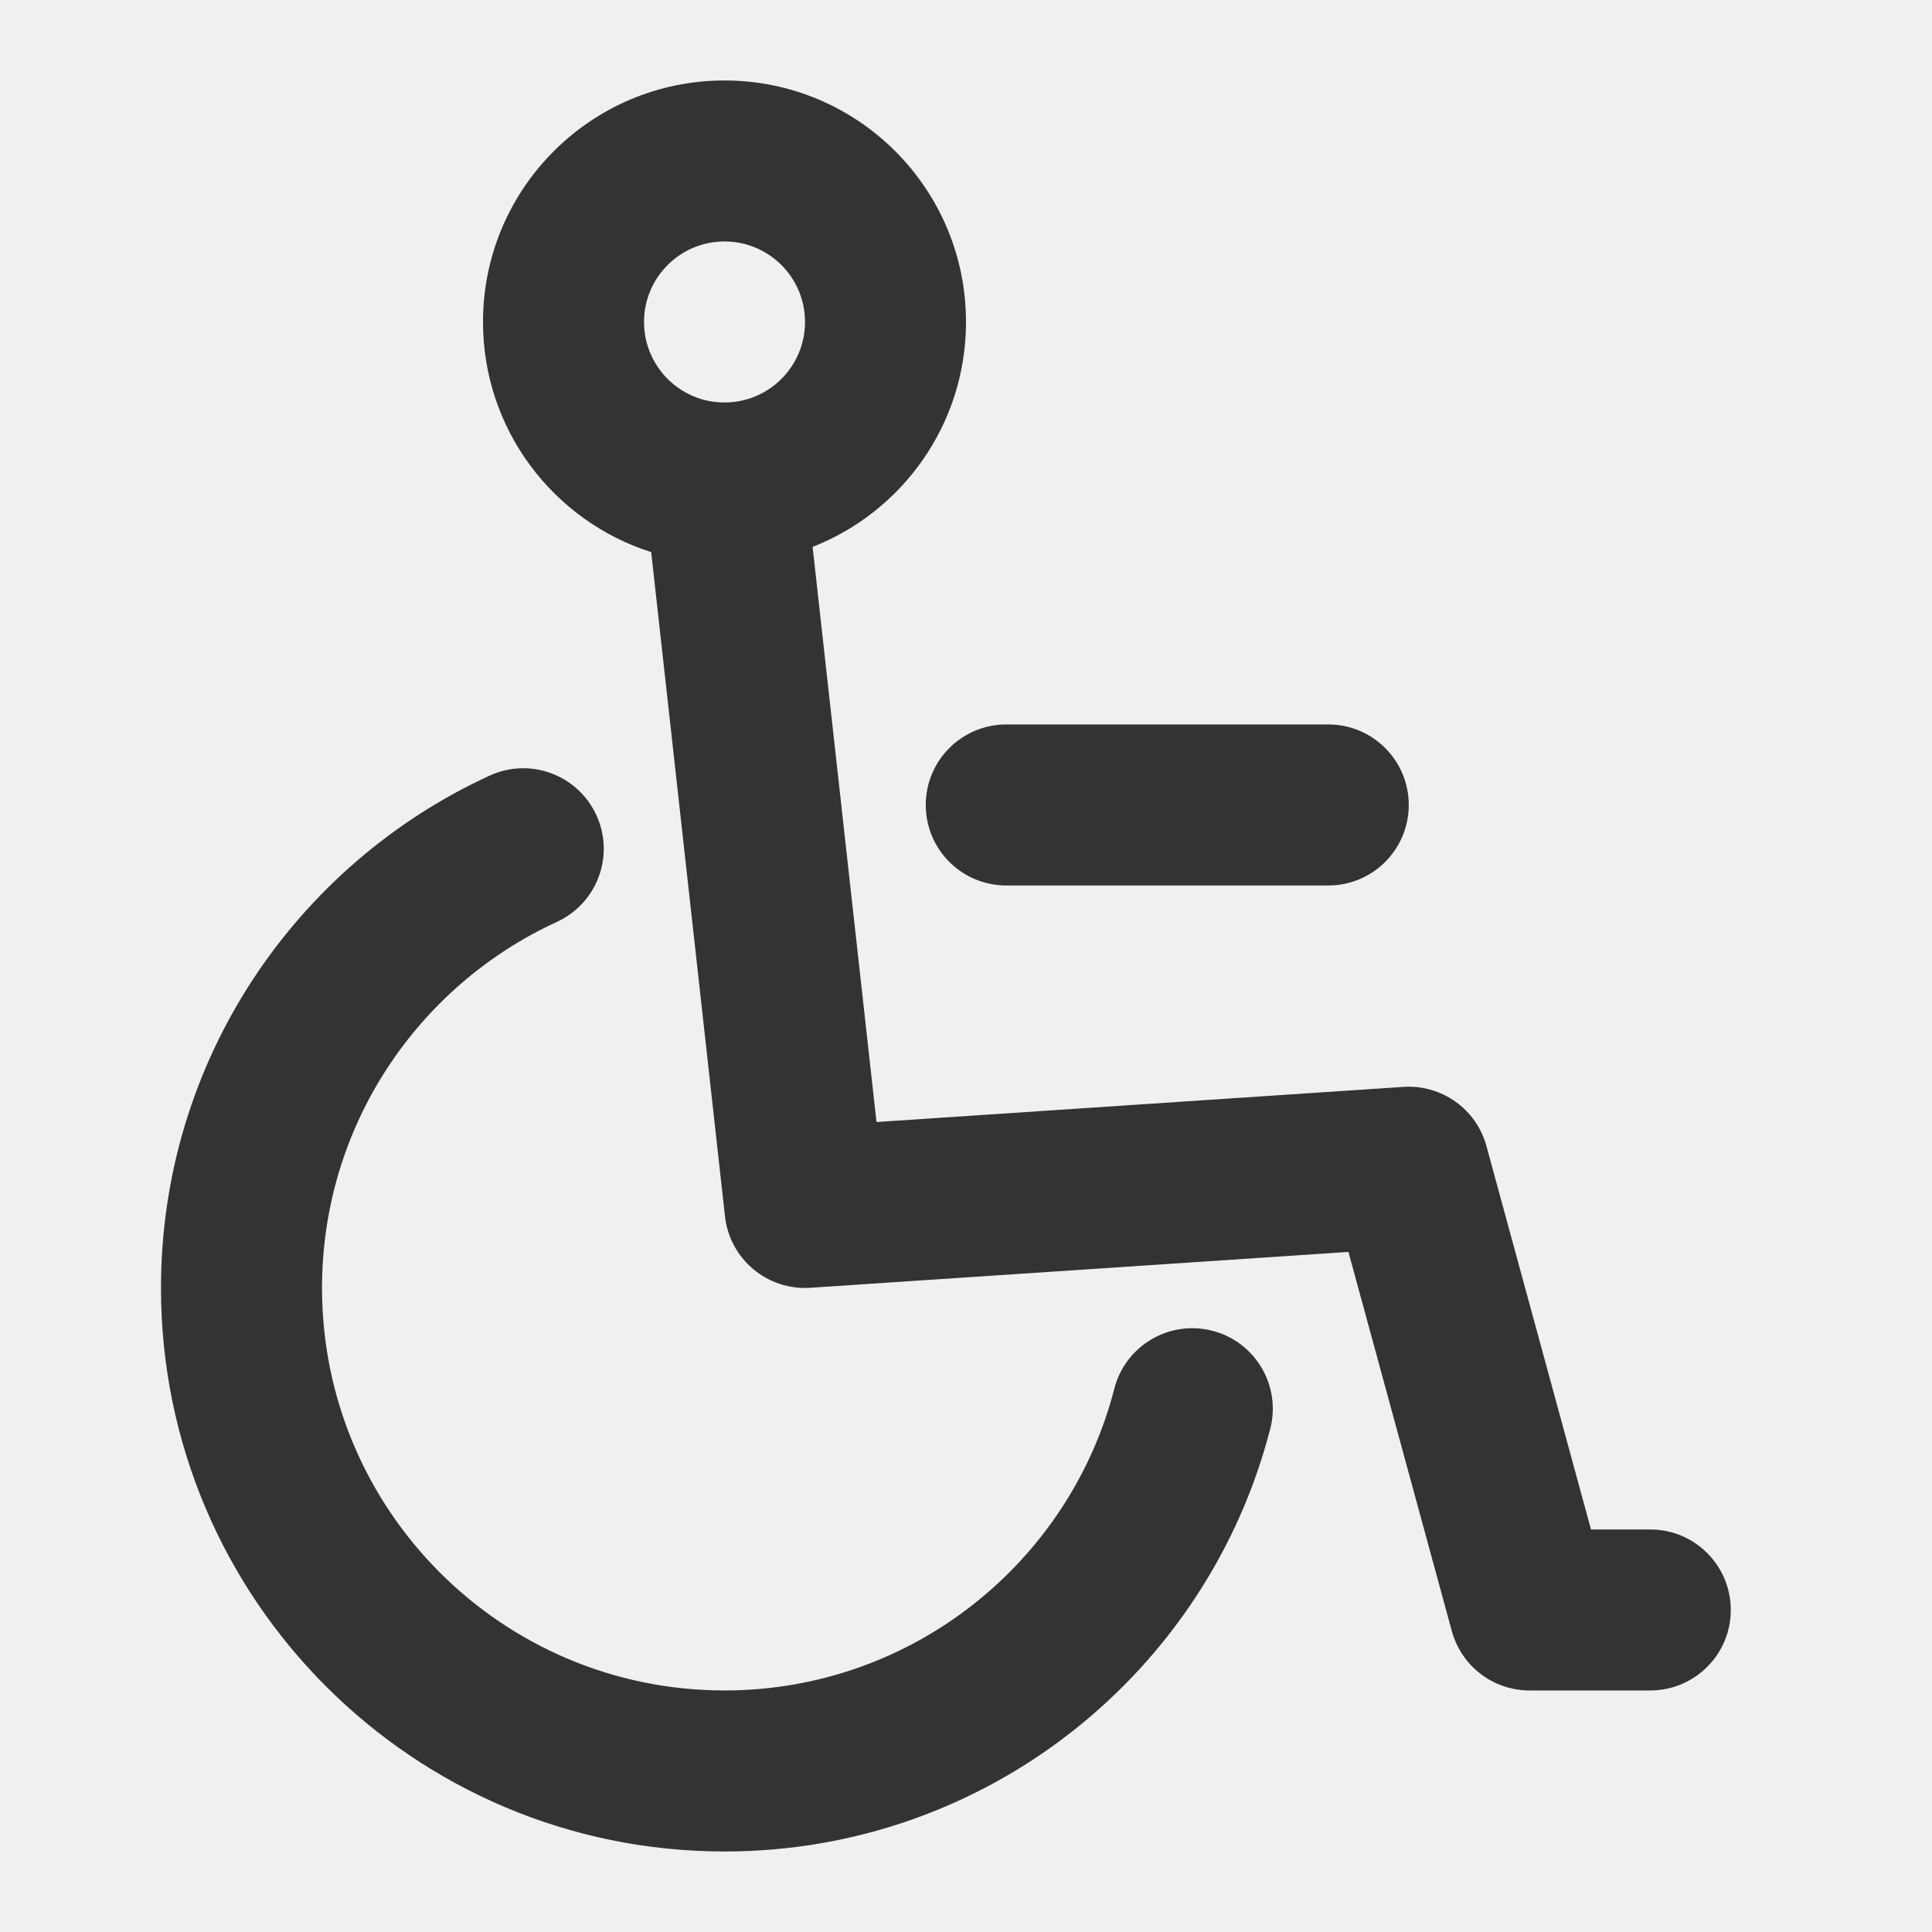
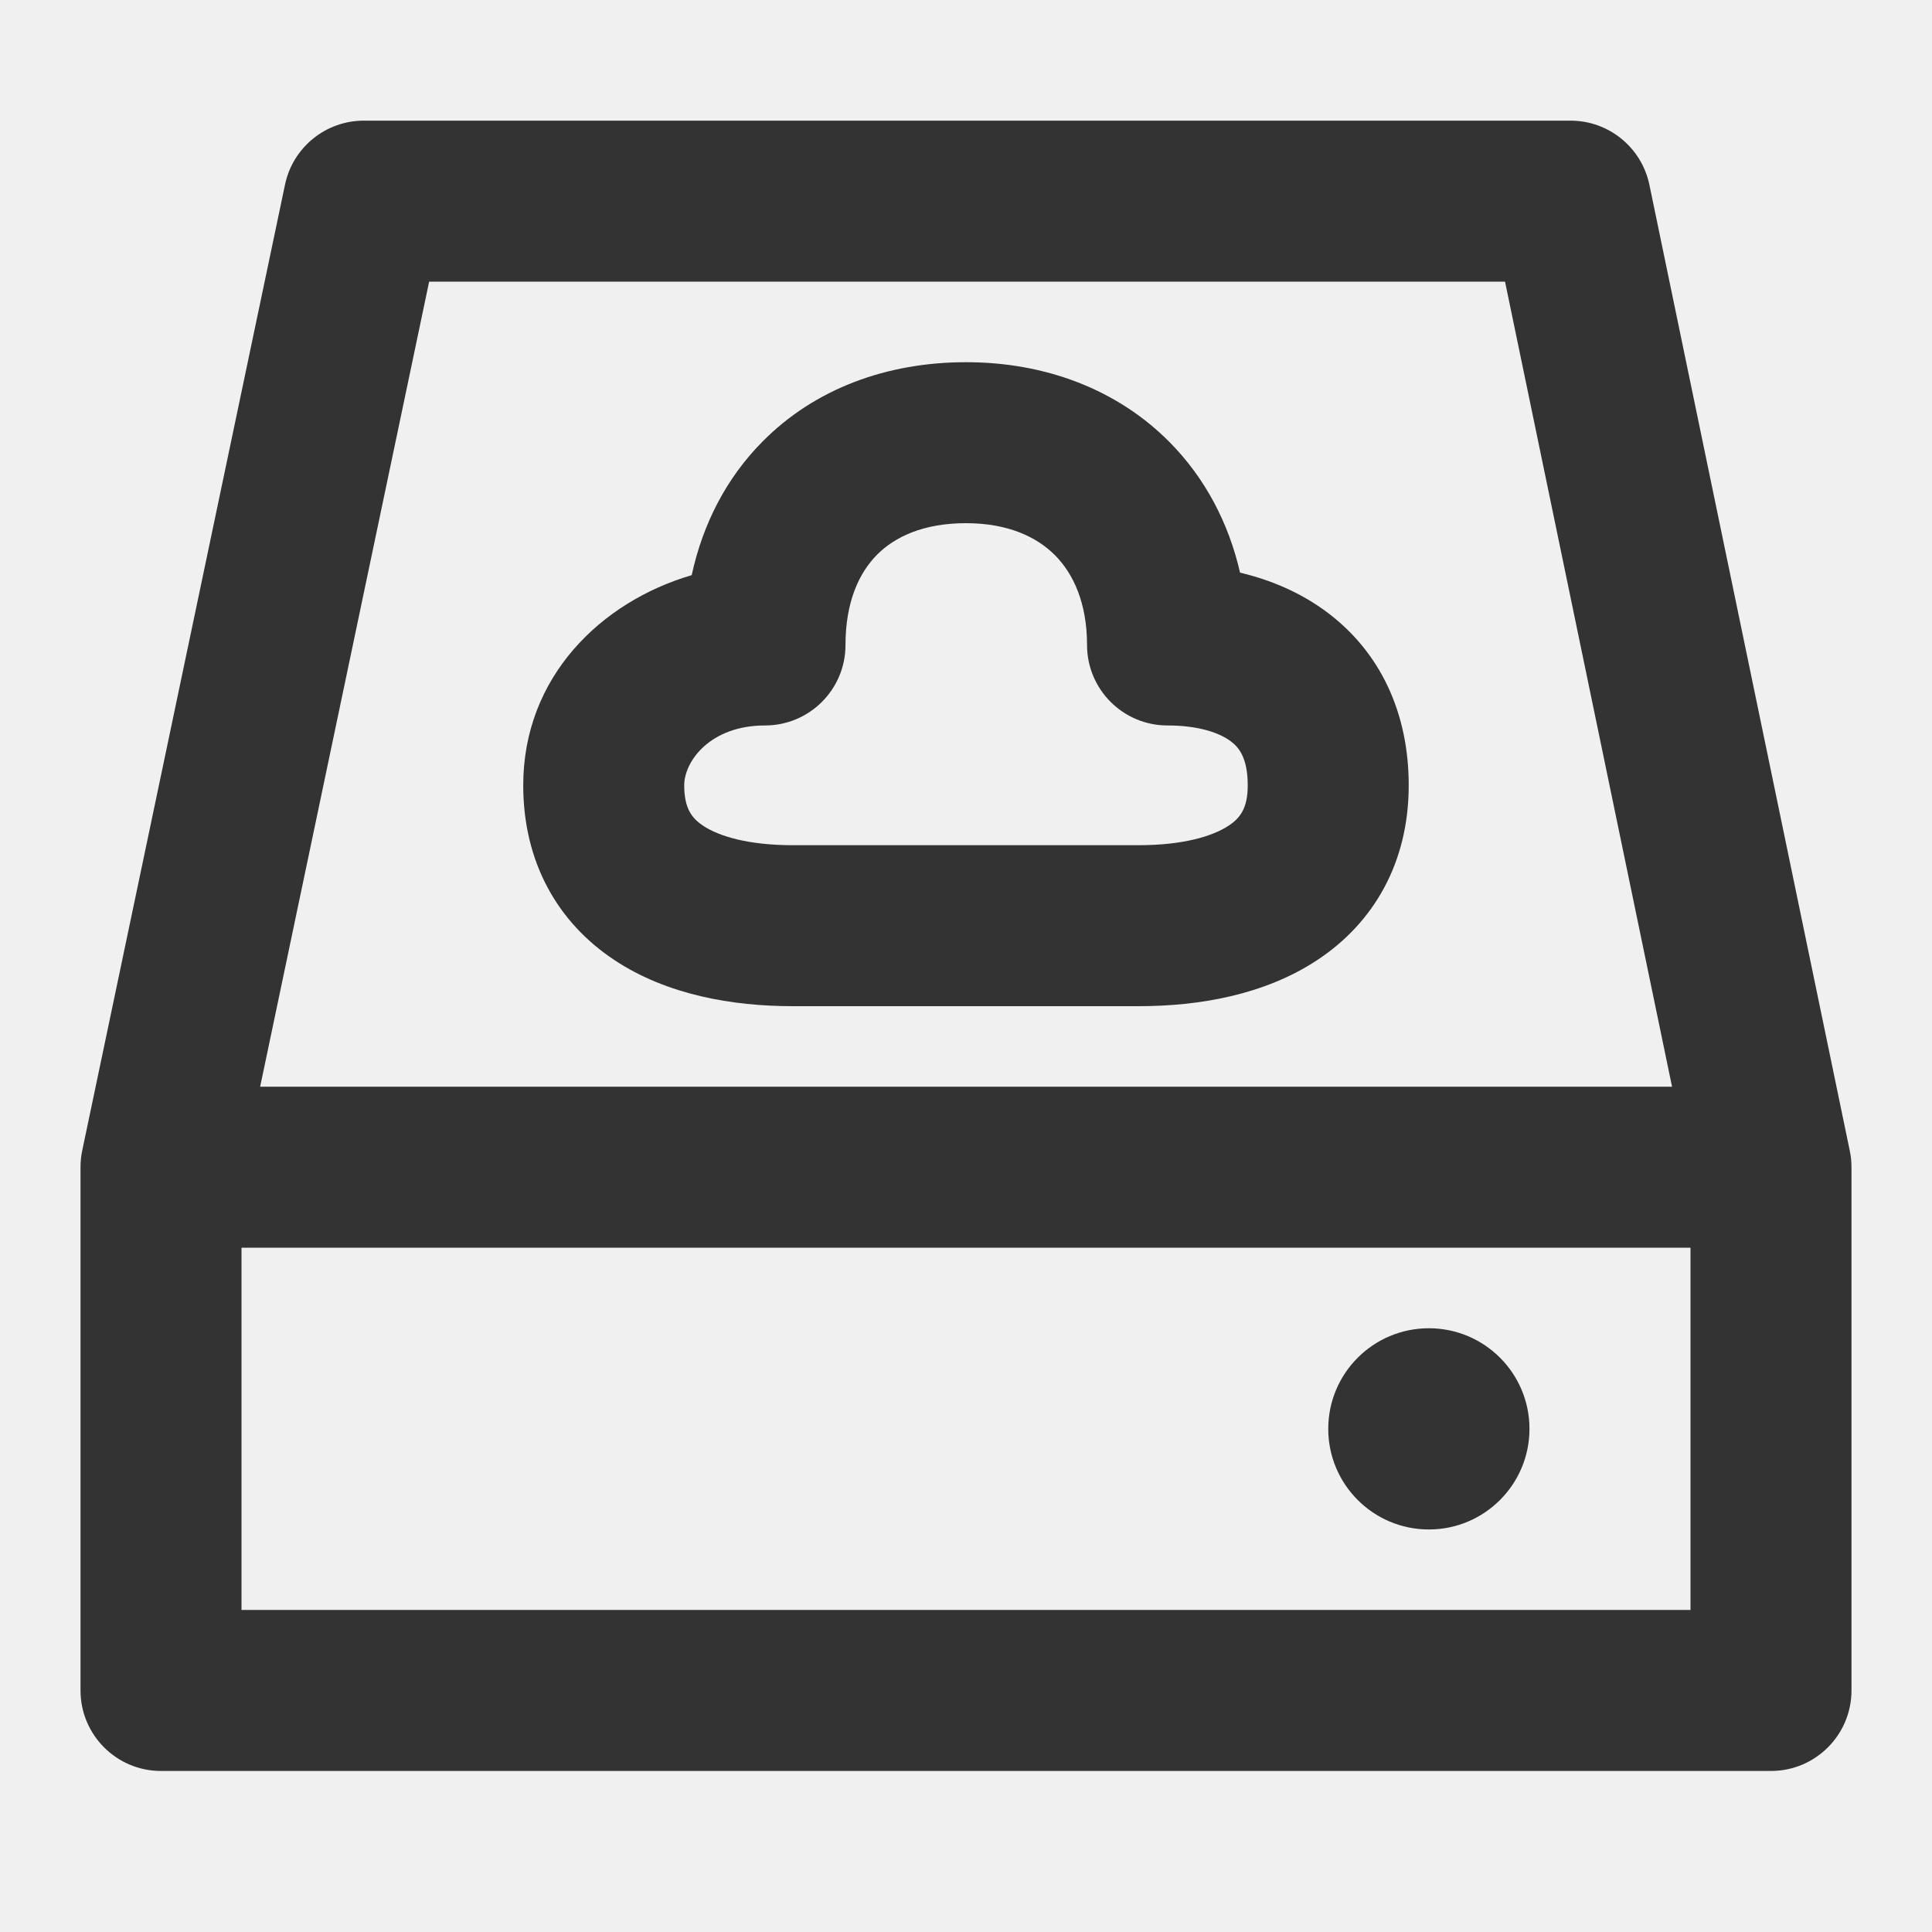
<svg xmlns="http://www.w3.org/2000/svg" width="40" height="40" viewBox="0 0 40 40" fill="none">
-   <g id="è½®æ¤- ,æ®ç¾,è¿å¨è½®æ¤- ,æ®ç¾,è¿å¨" clip-path="url(#clip0_656_7317)">
+   <g id="å¨å­,äºç,cloud,storeå¨å­,äºç,cloud,store" clip-path="url(#clip0_659_9766)">
    <g id="Group">
      <g id="Group_2">
-         <path id="Vector" fill-rule="evenodd" clip-rule="evenodd" d="M15 4.999C14.08 4.999 13.334 5.746 13.334 6.666C13.334 7.586 14.08 8.333 15 8.333C15.921 8.333 16.667 7.586 16.667 6.666C16.667 5.746 15.921 4.999 15 4.999ZM10 6.666C10 3.905 12.239 1.666 15 1.666C17.762 1.666 20 3.905 20 6.666C20 8.784 18.683 10.594 16.824 11.323L18.147 23.23L29.056 22.503C29.847 22.45 30.566 22.962 30.775 23.727L32.94 31.666H34.167C35.087 31.666 35.834 32.412 35.834 33.333C35.834 34.253 35.087 34.999 34.167 34.999H31.667C30.915 34.999 30.257 34.496 30.059 33.771L27.918 25.92L16.778 26.662C15.888 26.722 15.109 26.07 15.01 25.183L13.482 11.431C11.463 10.789 10 8.898 10 6.666ZM19.167 16.666C19.167 15.745 19.913 14.999 20.834 14.999H27.5C28.421 14.999 29.167 15.745 29.167 16.666C29.167 17.587 28.421 18.333 27.5 18.333H20.834C19.913 18.333 19.167 17.587 19.167 16.666ZM12.348 16.878C12.732 17.714 12.365 18.703 11.529 19.087C8.656 20.406 6.667 23.305 6.667 26.666C6.667 31.268 10.398 34.999 15 34.999C18.881 34.999 22.146 32.345 23.071 28.751C23.3 27.859 24.209 27.323 25.101 27.552C25.992 27.782 26.529 28.69 26.299 29.581C25.004 34.613 20.439 38.333 15 38.333C8.557 38.333 3.333 33.109 3.333 26.666C3.333 21.955 6.126 17.9 10.138 16.058C10.975 15.674 11.964 16.041 12.348 16.878Z" fill="#333333" />
+         <path id="Vector" fill-rule="evenodd" clip-rule="evenodd" d="M7.532 2.498C6.743 2.498 6.063 3.051 5.901 3.822L1.702 23.823C1.678 23.936 1.667 24.05 1.667 24.166V34.999C1.667 35.919 2.413 36.666 3.333 36.666H36.666C37.587 36.666 38.333 35.919 38.333 34.999V24.166C38.333 24.052 38.322 23.938 38.298 23.827L34.149 3.826C33.988 3.053 33.307 2.498 32.517 2.498H7.532ZM5.386 22.499L8.885 5.831H31.16L34.618 22.499H5.386ZM20 7.499C18.365 7.499 16.875 8.045 15.791 9.138C15.038 9.896 14.55 10.849 14.321 11.908C12.442 12.459 10.833 14.015 10.833 16.259C10.833 17.849 11.545 19.101 12.725 19.88C13.81 20.597 15.157 20.832 16.414 20.832L23.333 20.832L23.336 20.832H23.573C24.83 20.832 26.178 20.597 27.265 19.882C28.447 19.105 29.166 17.854 29.166 16.259C29.166 14.739 28.564 13.5 27.498 12.693C26.941 12.271 26.312 12.007 25.674 11.856C25.438 10.827 24.951 9.898 24.216 9.155C23.135 8.063 21.645 7.499 20 7.499ZM22.465 17.499H17.504L17.48 17.499H16.414C15.502 17.499 14.892 17.317 14.562 17.099C14.328 16.944 14.166 16.743 14.166 16.259C14.166 15.761 14.704 15.02 15.838 15.02C16.759 15.02 17.505 14.274 17.505 13.354C17.505 12.457 17.789 11.857 18.157 11.486C18.524 11.116 19.115 10.832 20 10.832C20.873 10.832 21.47 11.119 21.846 11.499C22.224 11.882 22.506 12.487 22.506 13.354C22.506 14.274 23.252 15.02 24.172 15.02C24.821 15.02 25.255 15.175 25.485 15.35C25.645 15.471 25.833 15.686 25.833 16.259C25.833 16.738 25.673 16.94 25.434 17.097C25.099 17.317 24.485 17.499 23.573 17.499H22.489L22.465 17.499ZM5 25.832H35V33.332H5V25.832ZM29.583 31.666C30.734 31.666 31.666 30.733 31.666 29.583C31.666 28.432 30.734 27.5 29.583 27.5C28.433 27.5 27.5 28.432 27.5 29.583C27.5 30.733 28.433 31.666 29.583 31.666Z" fill="#333333" />
      </g>
    </g>
  </g>
  <defs>
-     <clipPath id="clip0_656_7317">
+     <clipPath id="clip0_659_9766">
      <rect width="40" height="40" fill="white" />
    </clipPath>
  </defs>
</svg>
